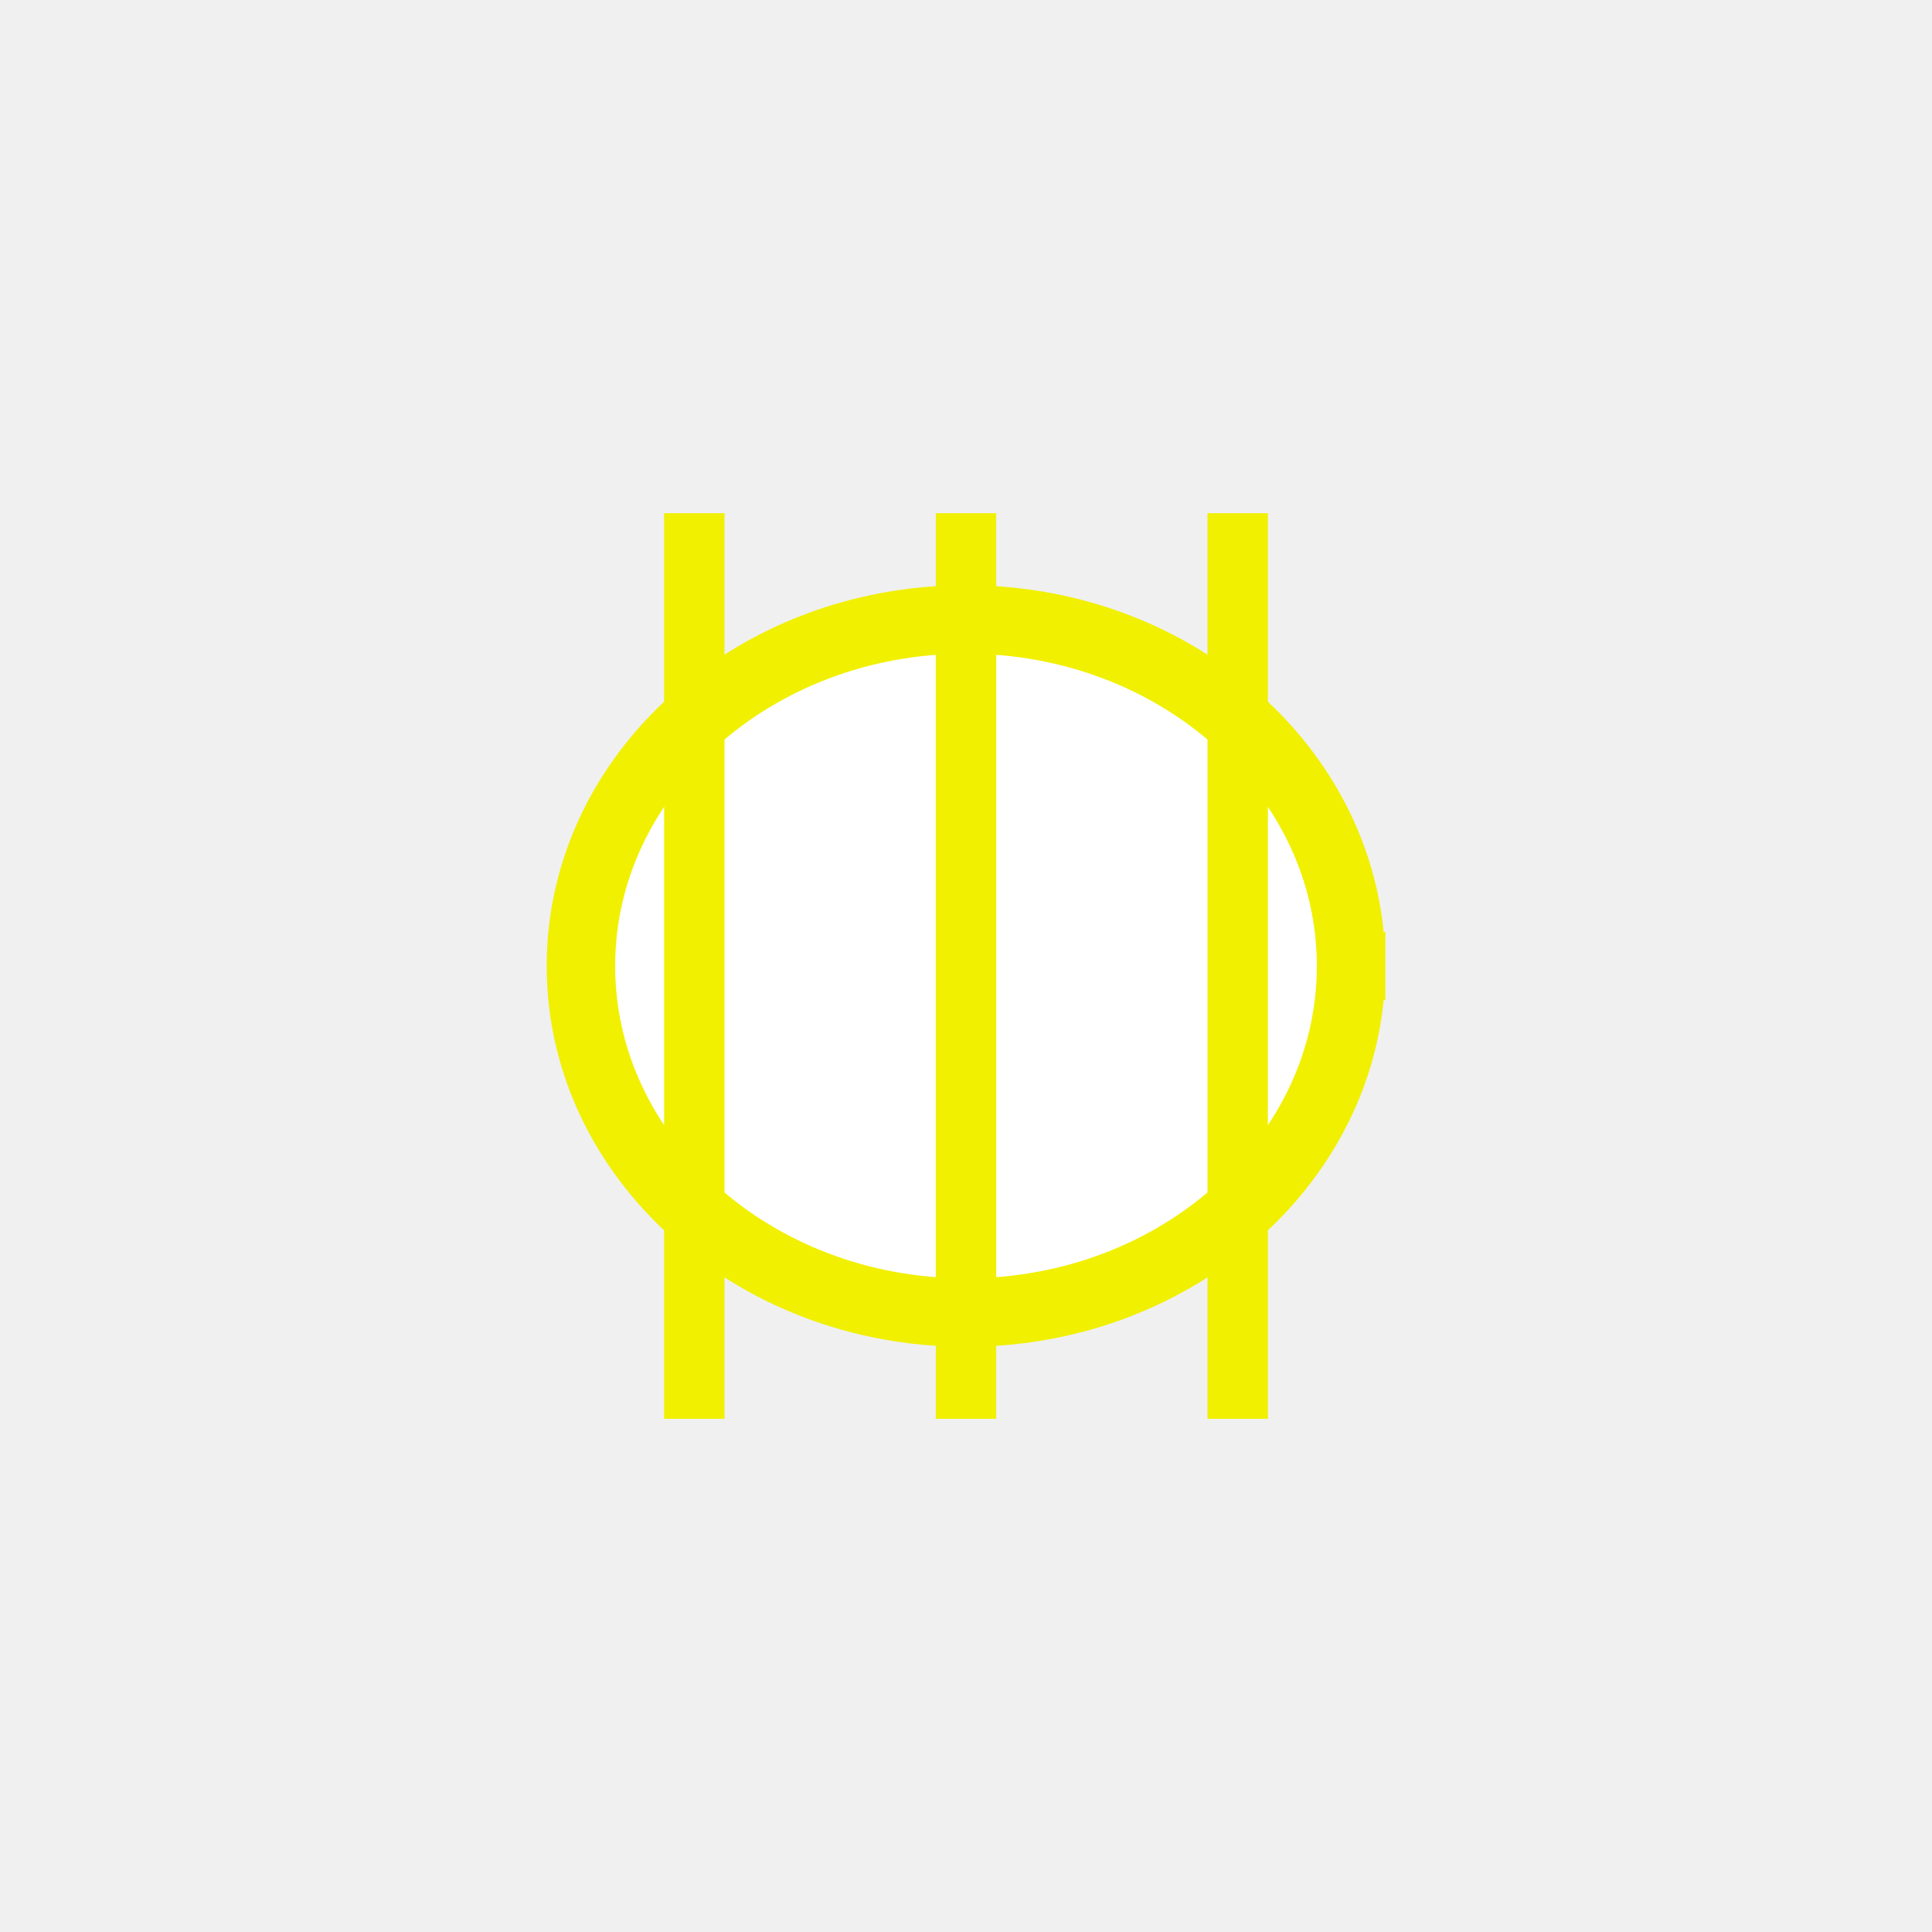
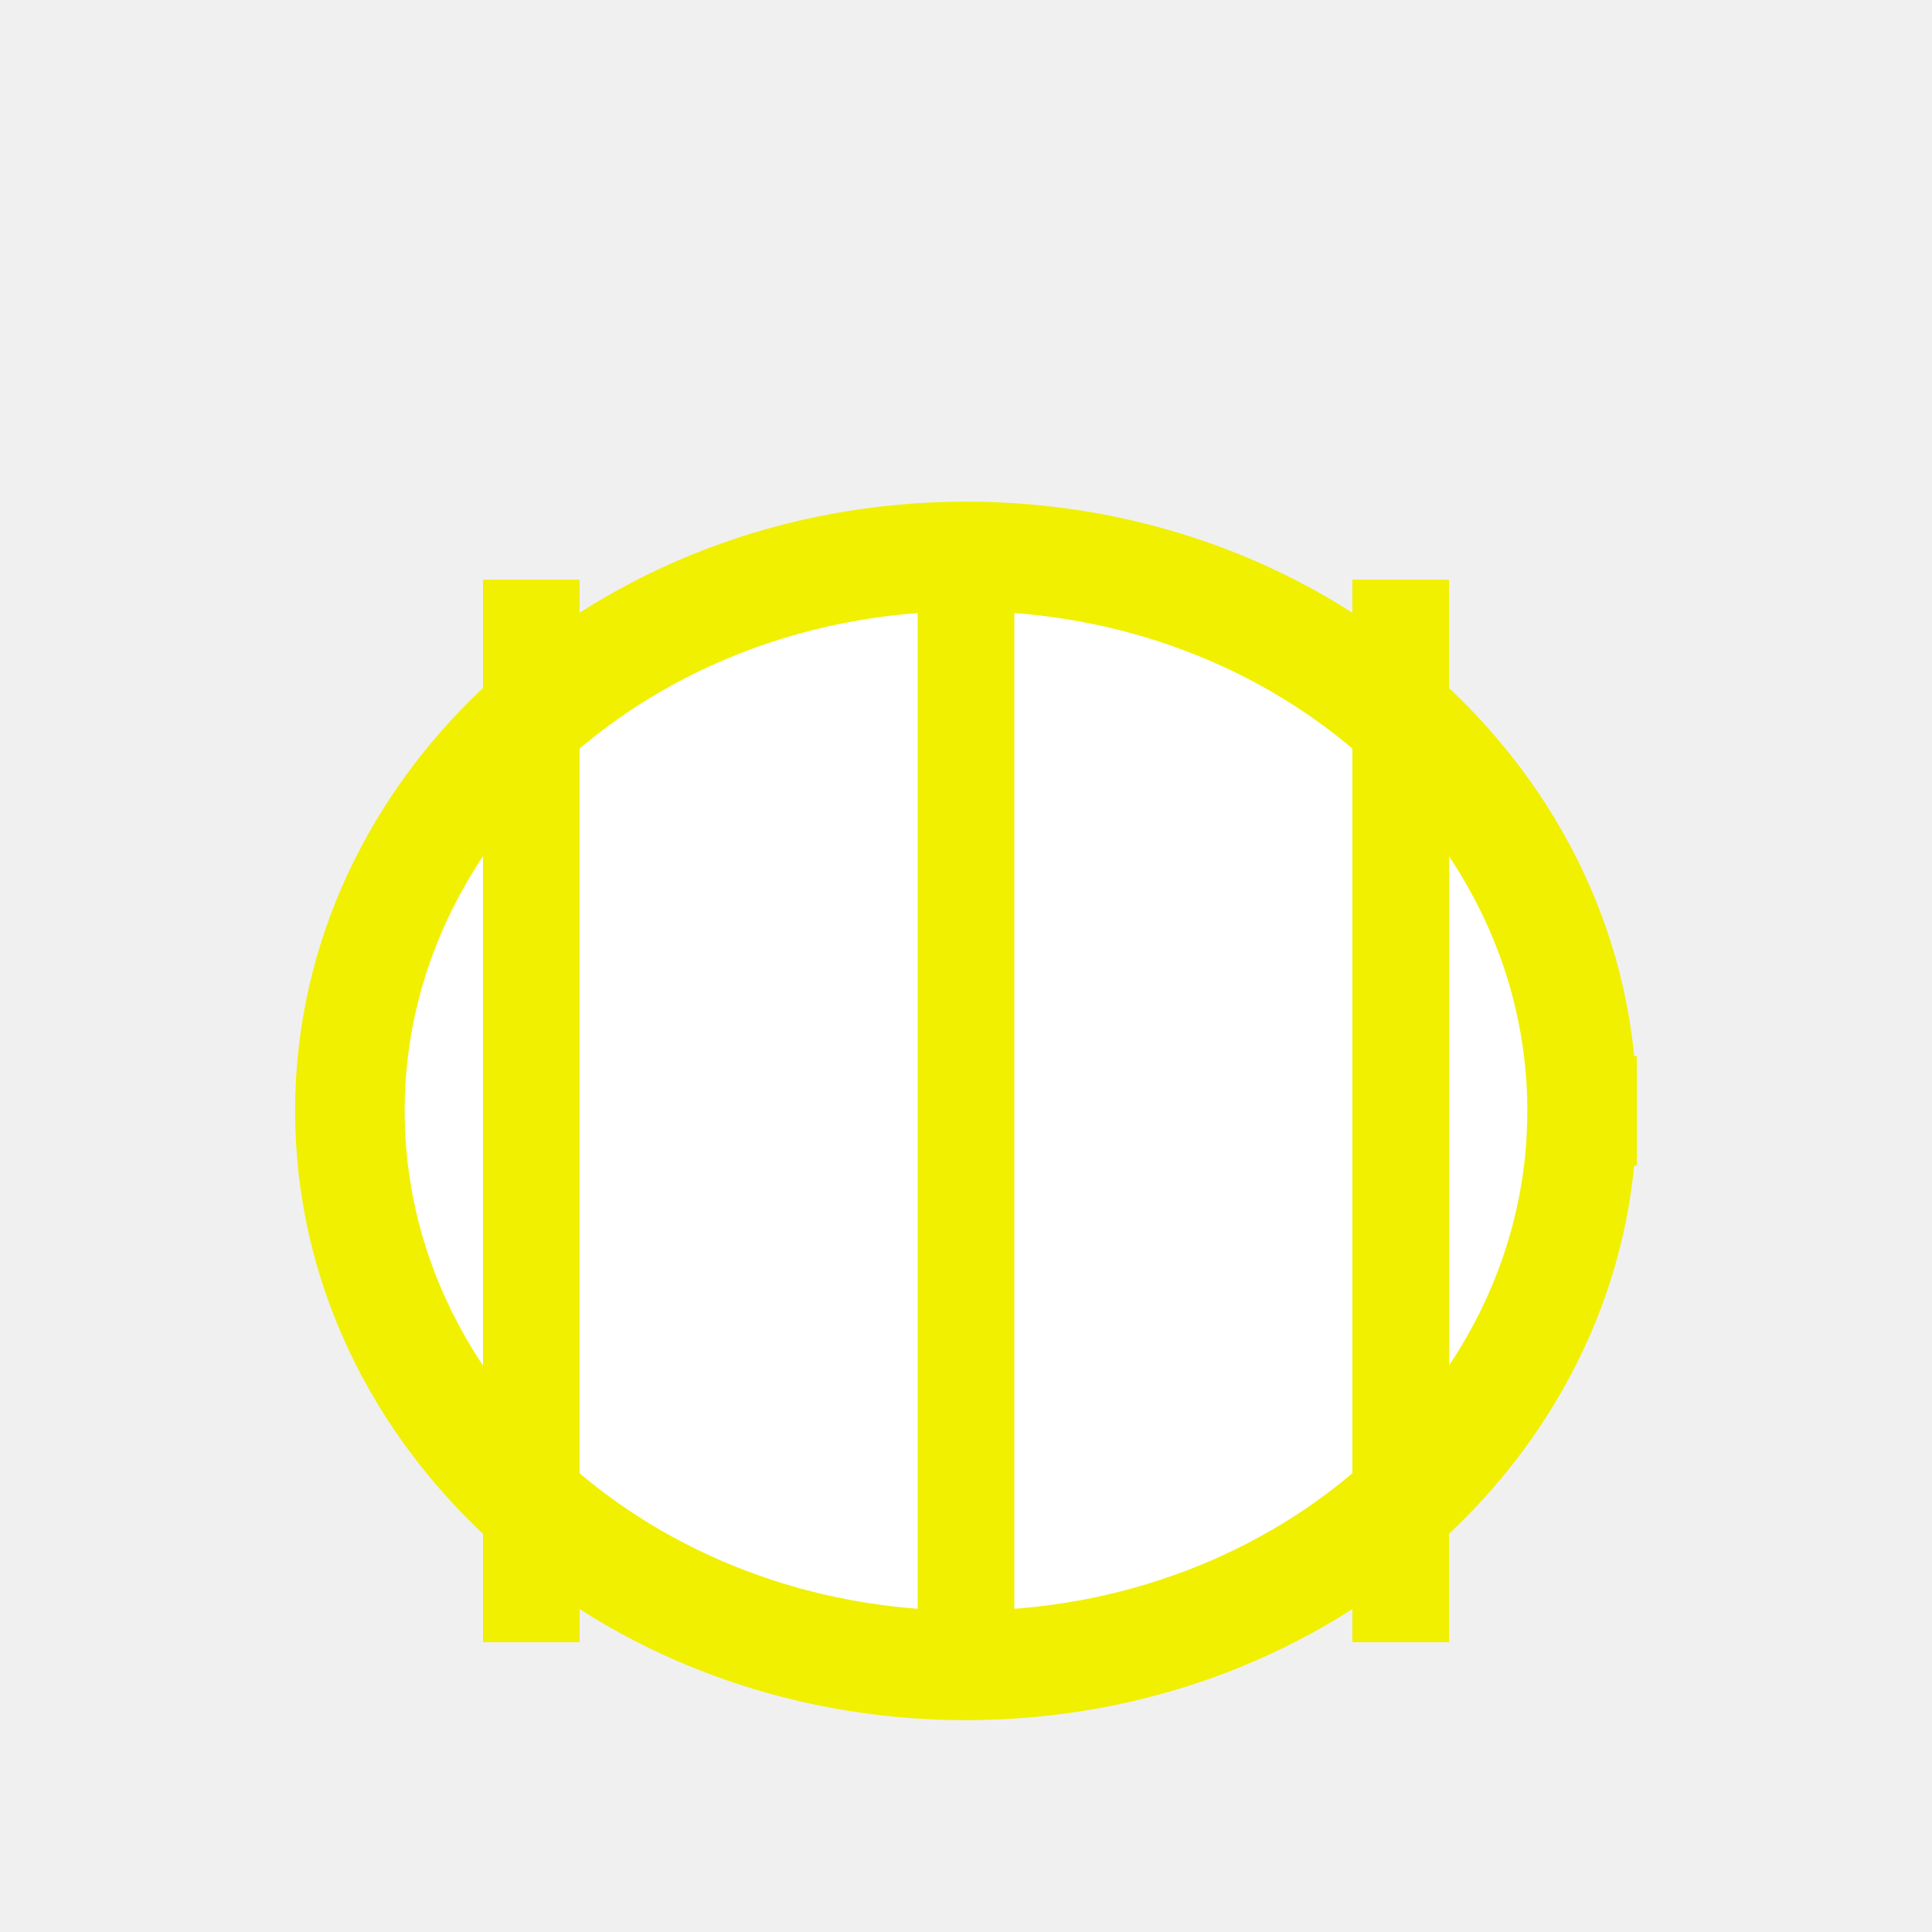
- <svg xmlns="http://www.w3.org/2000/svg" width="11.289mm" height="11.289mm" viewBox="0 0 32 32" version="1.2" baseProfile="tiny">
+ <svg xmlns="http://www.w3.org/2000/svg" width="32" height="32" viewBox="6 11 20 7" version="1.2" baseProfile="tiny">
  <defs>
</defs>
  <g fill="none" stroke="black" stroke-width="1" fill-rule="evenodd" stroke-linecap="square" stroke-linejoin="bevel">
    <g fill="#ffffff" fill-opacity="1" stroke="#f0f000" stroke-opacity="1" stroke-width="1.134" stroke-linecap="square" stroke-linejoin="miter" stroke-miterlimit="2" transform="matrix(1,0,0,1,0,0)" font-family="MS Shell Dlg 2" font-size="8.25" font-weight="400" font-style="normal">
      <path vector-effect="none" fill-rule="evenodd" d="M22.378,16 C22.378,19.17 19.522,21.74 16,21.74 C12.478,21.74 9.622,19.17 9.622,16 C9.622,12.83 12.478,10.26 16,10.26 C19.522,10.26 22.378,12.83 22.378,16 " />
    </g>
    <g stroke="none" transform="matrix(1,0,0,1,0,0)" font-family="MS Shell Dlg 2" font-size="8.25" font-weight="400" font-style="normal">
      <path vector-effect="none" fill-rule="evenodd" d="M21.522,16 L21.088,18.149 L19.904,19.904 L18.149,21.088 L16,21.522 L13.851,21.088 L12.096,19.904 L10.912,18.149 L10.478,16 L10.912,13.851 L12.096,12.096 L13.851,10.912 L16,10.478 L18.149,10.912 L19.904,12.096 L21.088,13.851 L21.522,16" />
    </g>
-     <line x1="11.5" y1="9" x2="11.5" y2="23" stroke="#f0f000" stroke-width="1" stroke-linecap="square" />
-     <line x1="16" y1="9" x2="16" y2="23" stroke="#f0f000" stroke-width="1" stroke-linecap="square" />
-     <line x1="20.5" y1="9" x2="20.5" y2="23" stroke="#f0f000" stroke-width="1" stroke-linecap="square" />
+     <line x1="11.5" y1="11" x2="11.5" y2="21" stroke="#f0f000" stroke-width="1" stroke-linecap="square" />
+     <line x1="16" y1="11" x2="16" y2="21" stroke="#f0f000" stroke-width="1" stroke-linecap="square" />
+     <line x1="20.5" y1="11" x2="20.5" y2="21" stroke="#f0f000" stroke-width="1" stroke-linecap="square" />
  </g>
</svg>
